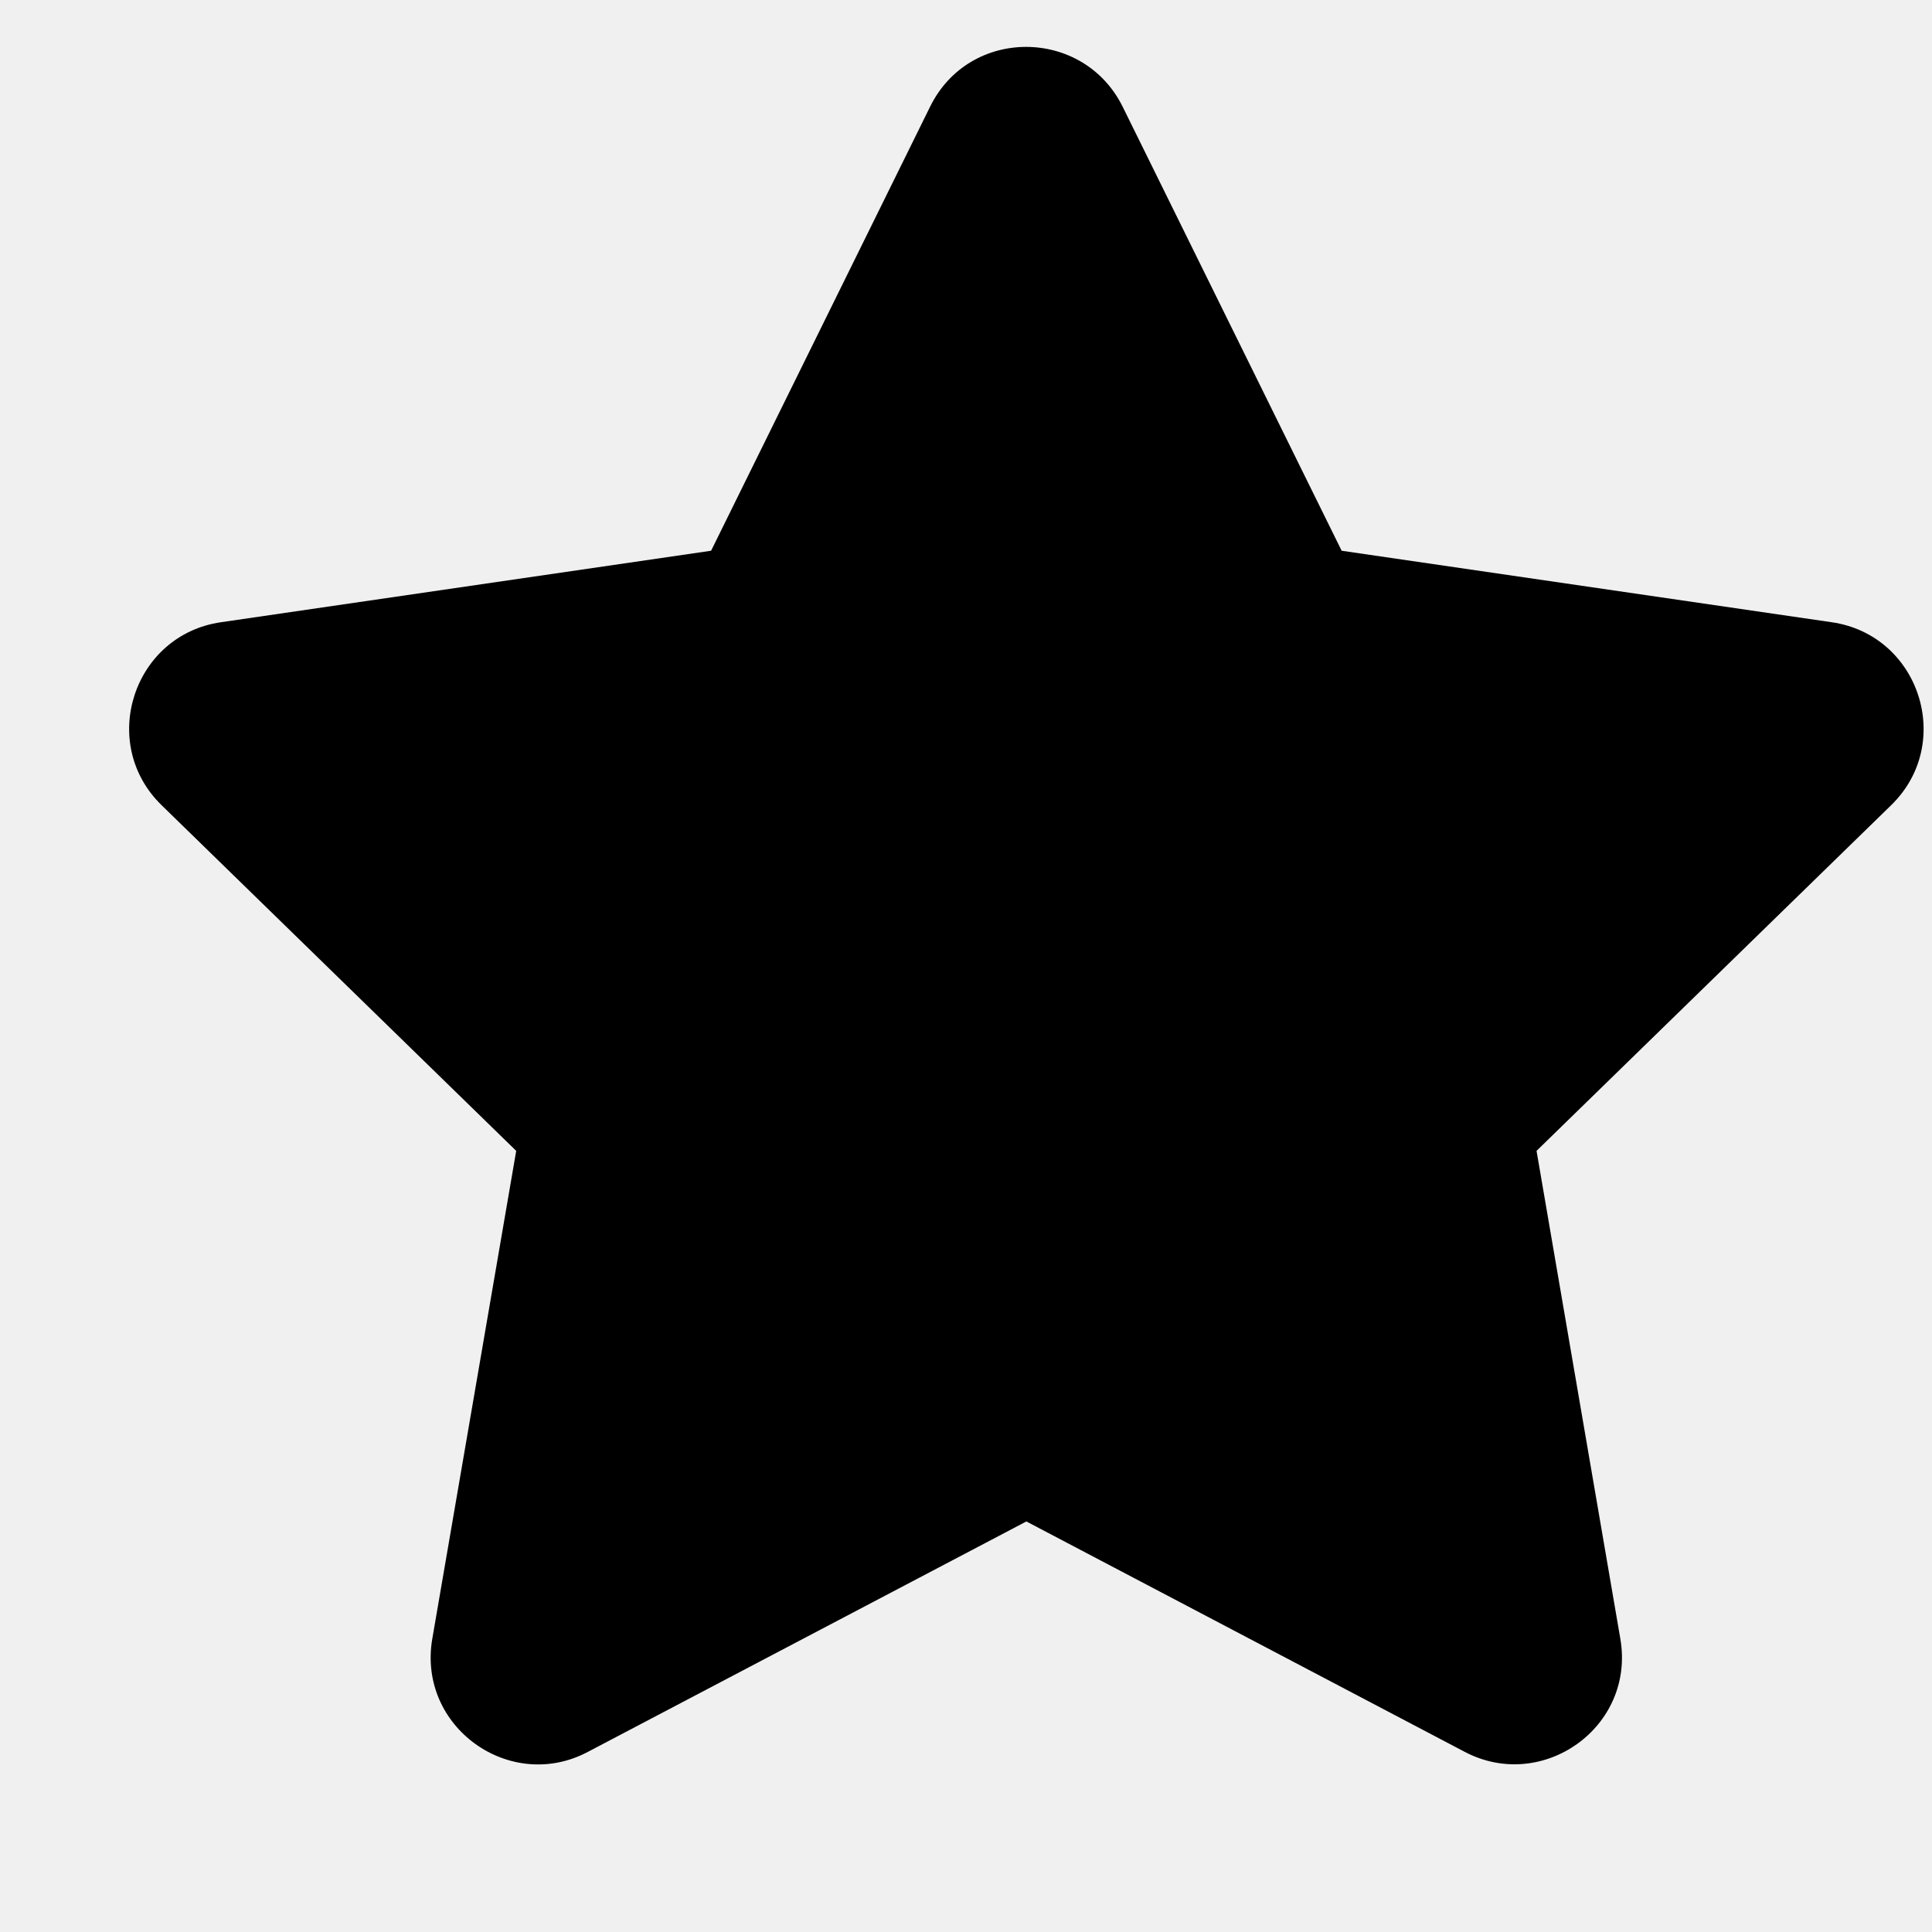
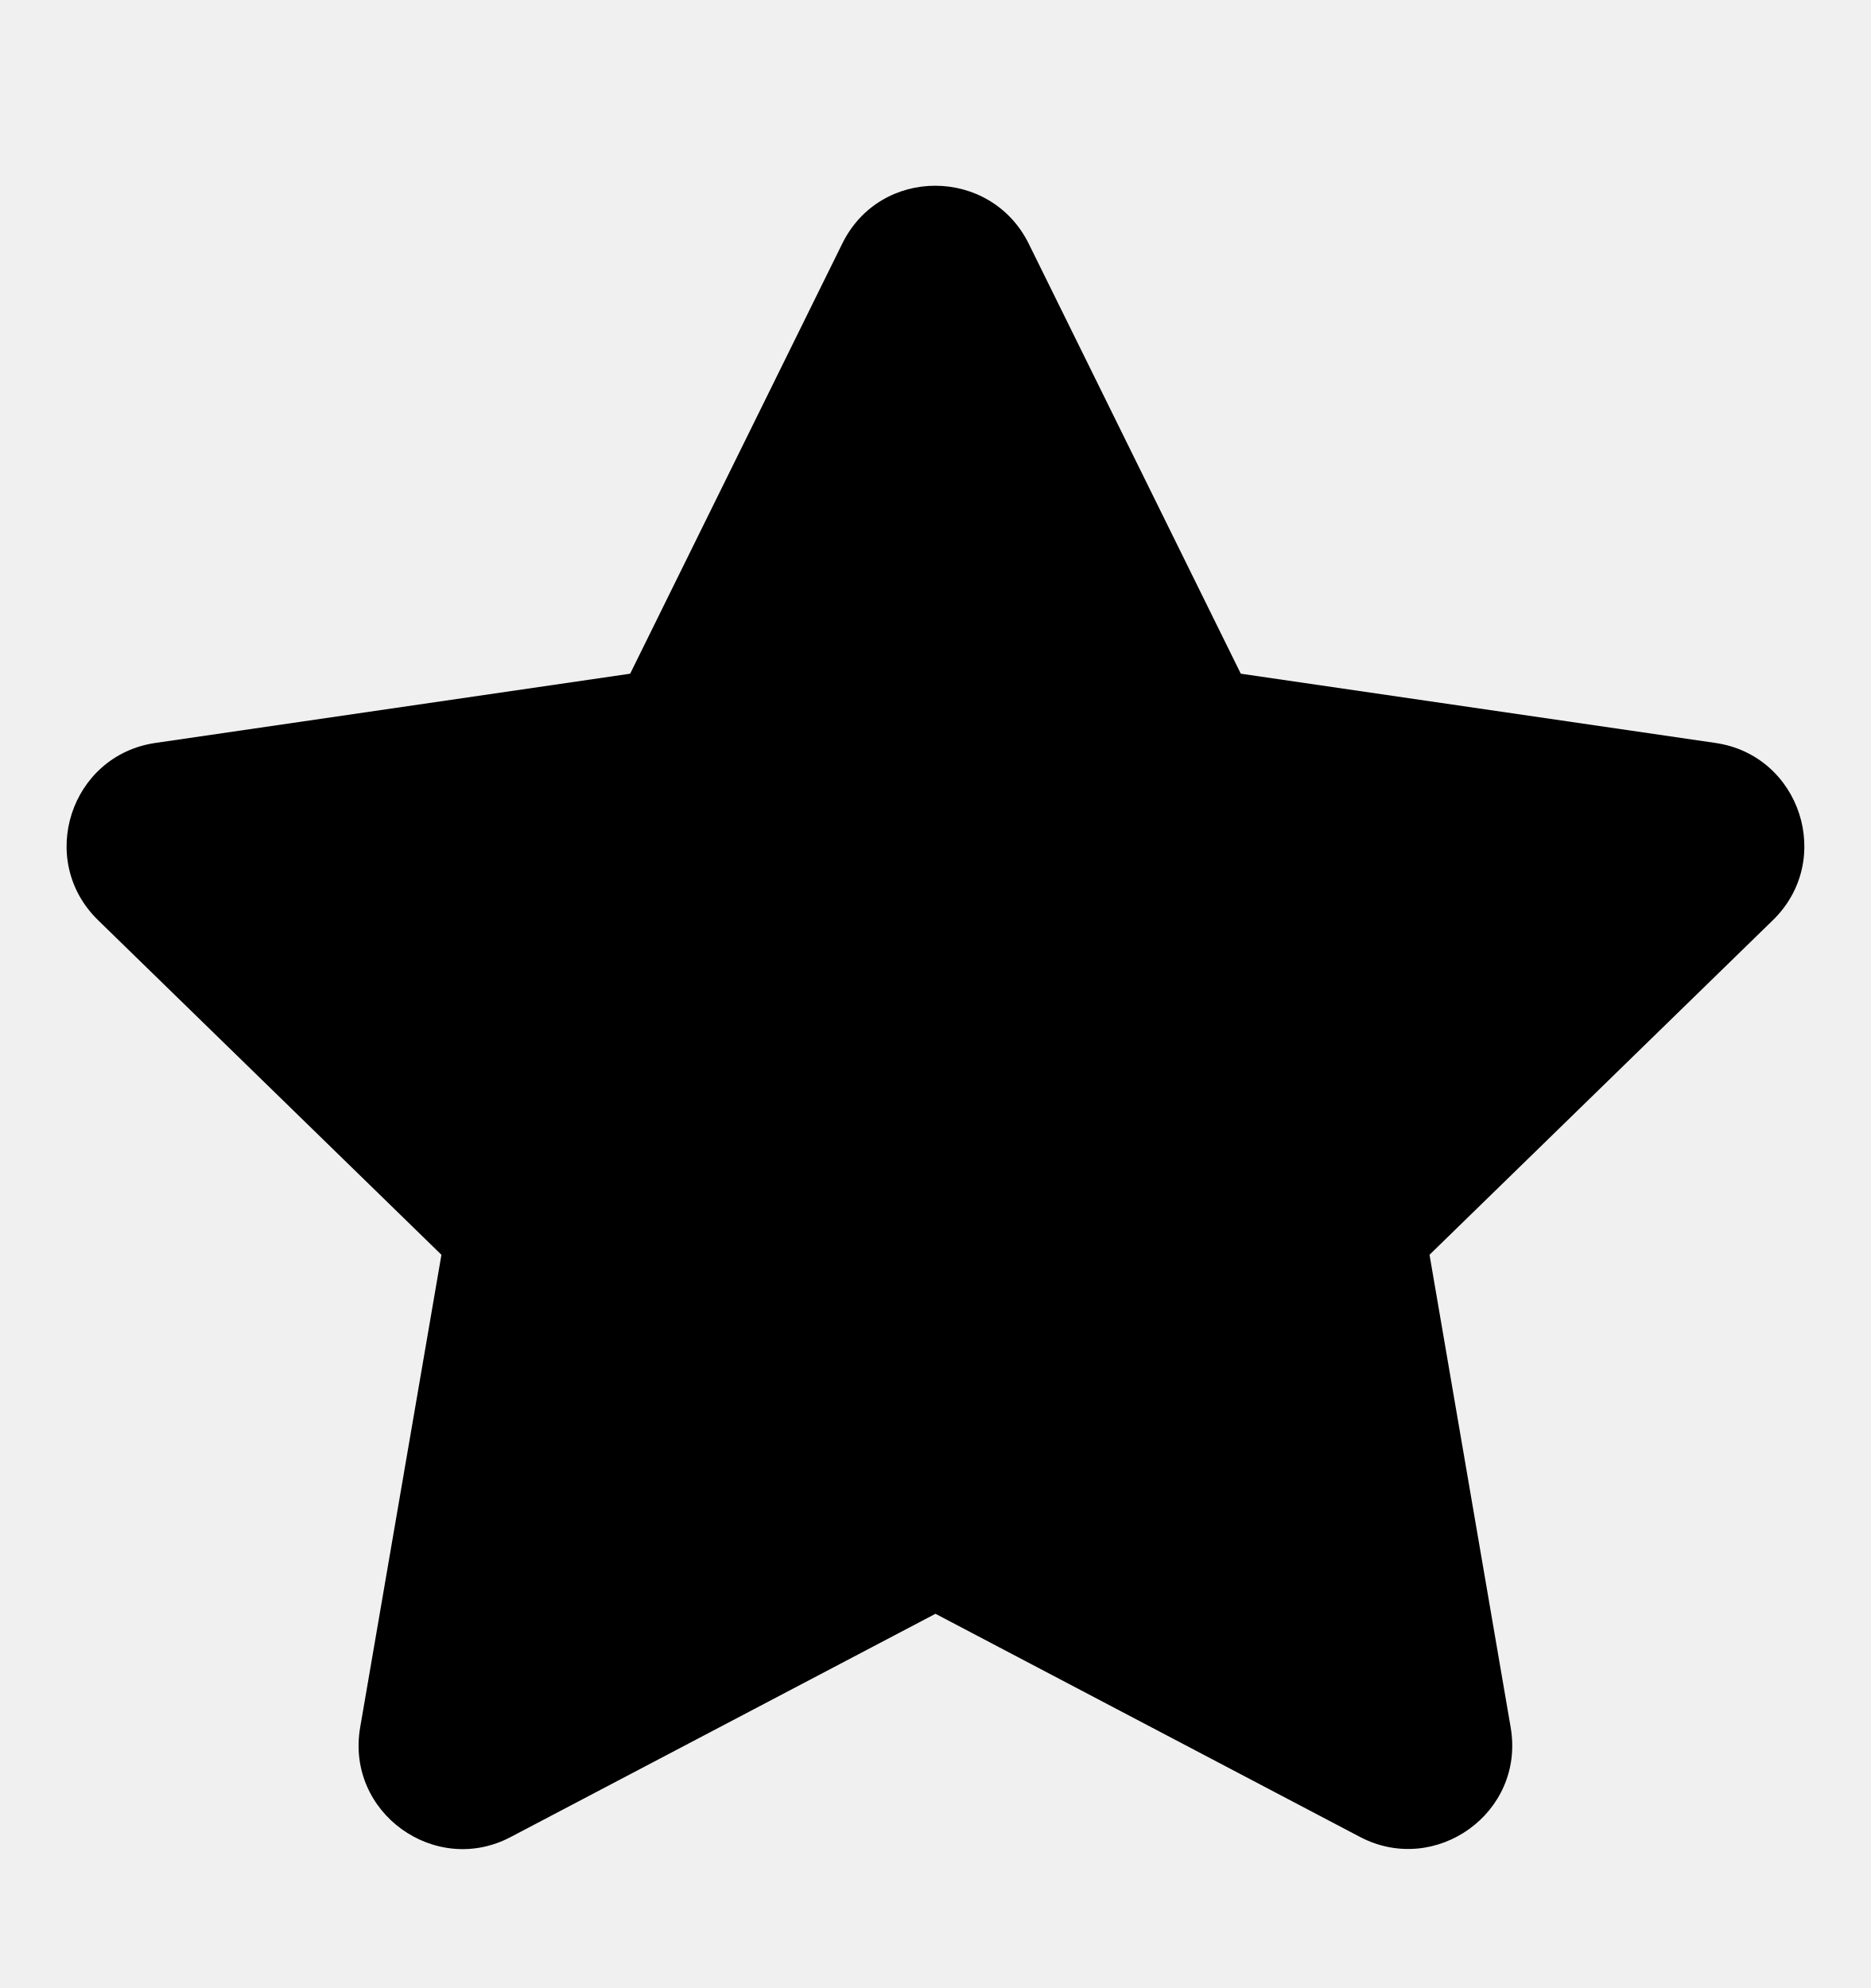
- <svg xmlns="http://www.w3.org/2000/svg" width="16" height="16" viewBox="0 0 16 16" fill="none">
-   <g clipPath="url(#clip0_25_856)">
-     <path d="M7.703 0.883L5.889 4.561L1.83 5.153C1.103 5.258 0.811 6.156 1.339 6.669L4.275 9.531L3.58 13.572C3.455 14.303 4.225 14.85 4.869 14.508L8.5 12.6L12.13 14.508C12.775 14.847 13.544 14.303 13.419 13.572L12.725 9.531L15.661 6.669C16.189 6.156 15.897 5.258 15.169 5.153L11.111 4.561L9.297 0.883C8.972 0.228 8.03 0.219 7.703 0.883Z" fill="black" />
+ <svg xmlns="http://www.w3.org/2000/svg" width="16" height="17" viewBox="0 0 16 17" fill="none">
+   <g clipPath="url(#clip0_37_747)">
+     <path d="M7.203 2.083L5.389 5.761L1.33 6.353C0.603 6.458 0.311 7.355 0.839 7.869L3.775 10.73L3.08 14.772C2.955 15.503 3.725 16.05 4.369 15.708L8 13.8L11.63 15.708C12.275 16.047 13.044 15.503 12.919 14.772L12.225 10.73L15.161 7.869C15.689 7.355 15.397 6.458 14.669 6.353L10.611 5.761L8.797 2.083C8.472 1.428 7.53 1.419 7.203 2.083Z" fill="black" />
  </g>
  <defs>
-     <clipPath id="clip0_25_856">
-       <rect width="16" height="16" fill="white" />
+     <clipPath id="clip0_37_747">
+       <rect width="16" height="16" fill="white" transform="translate(0 0.699951)" />
    </clipPath>
  </defs>
</svg>
